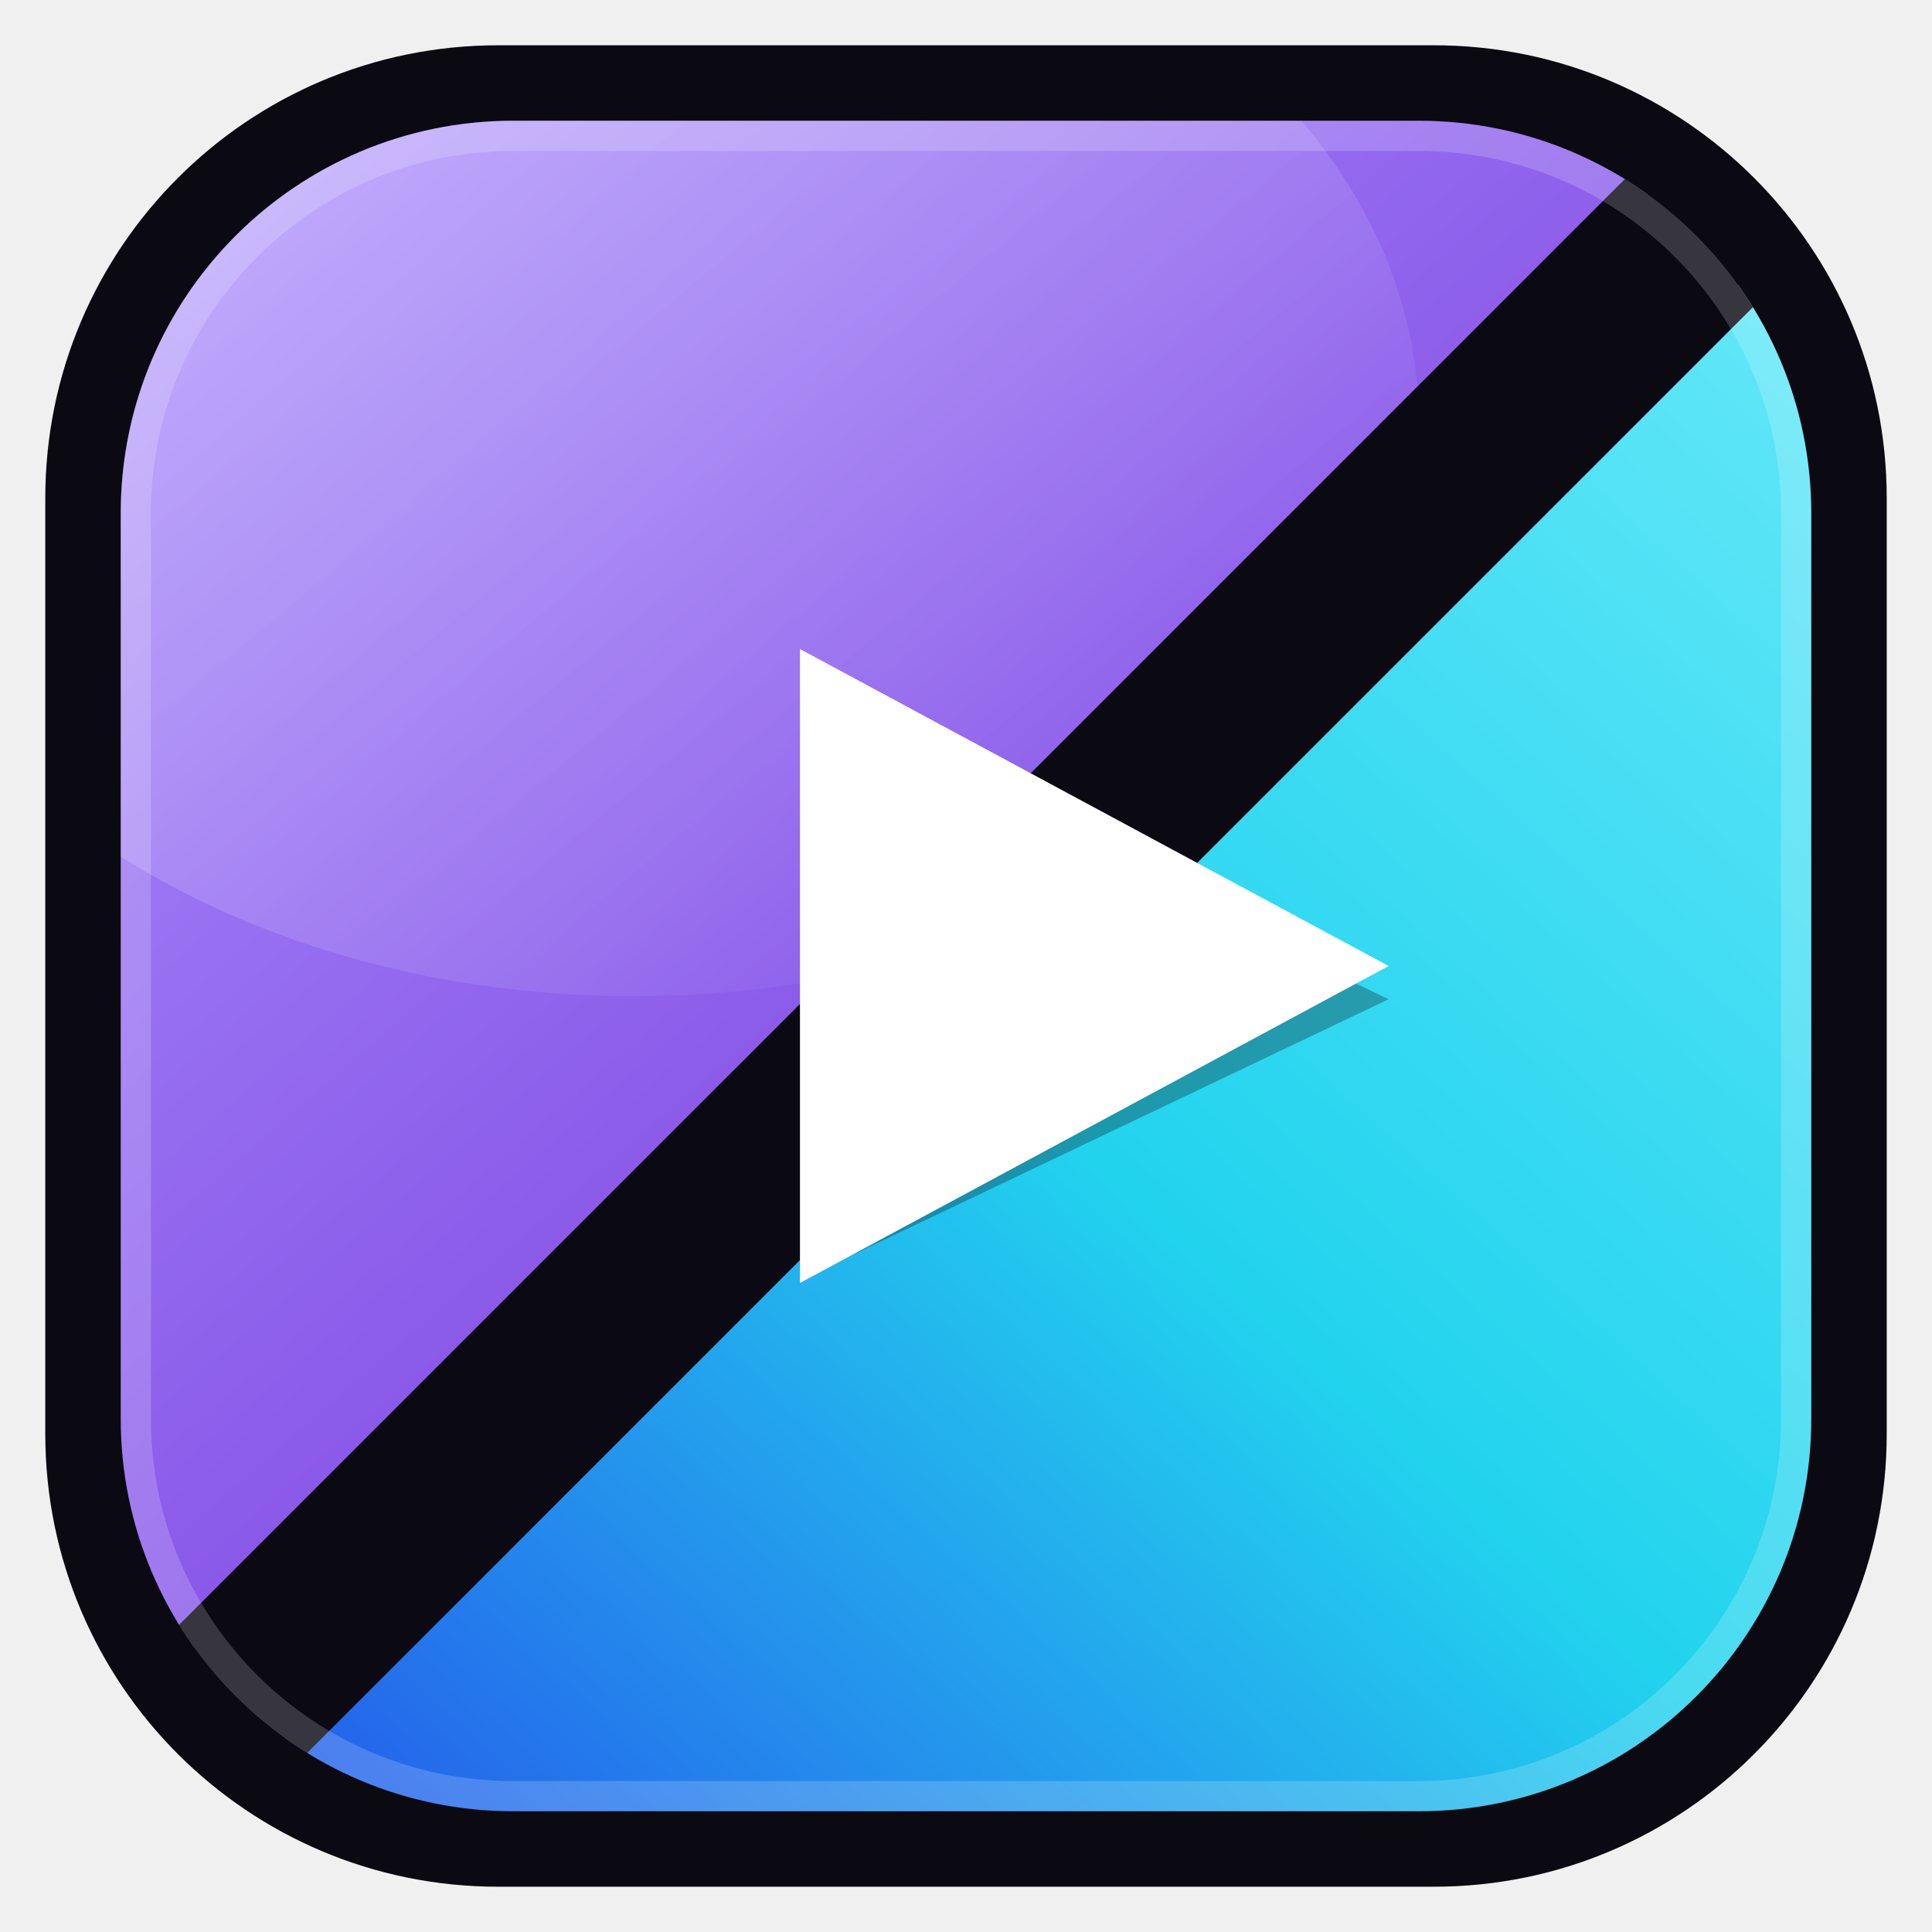
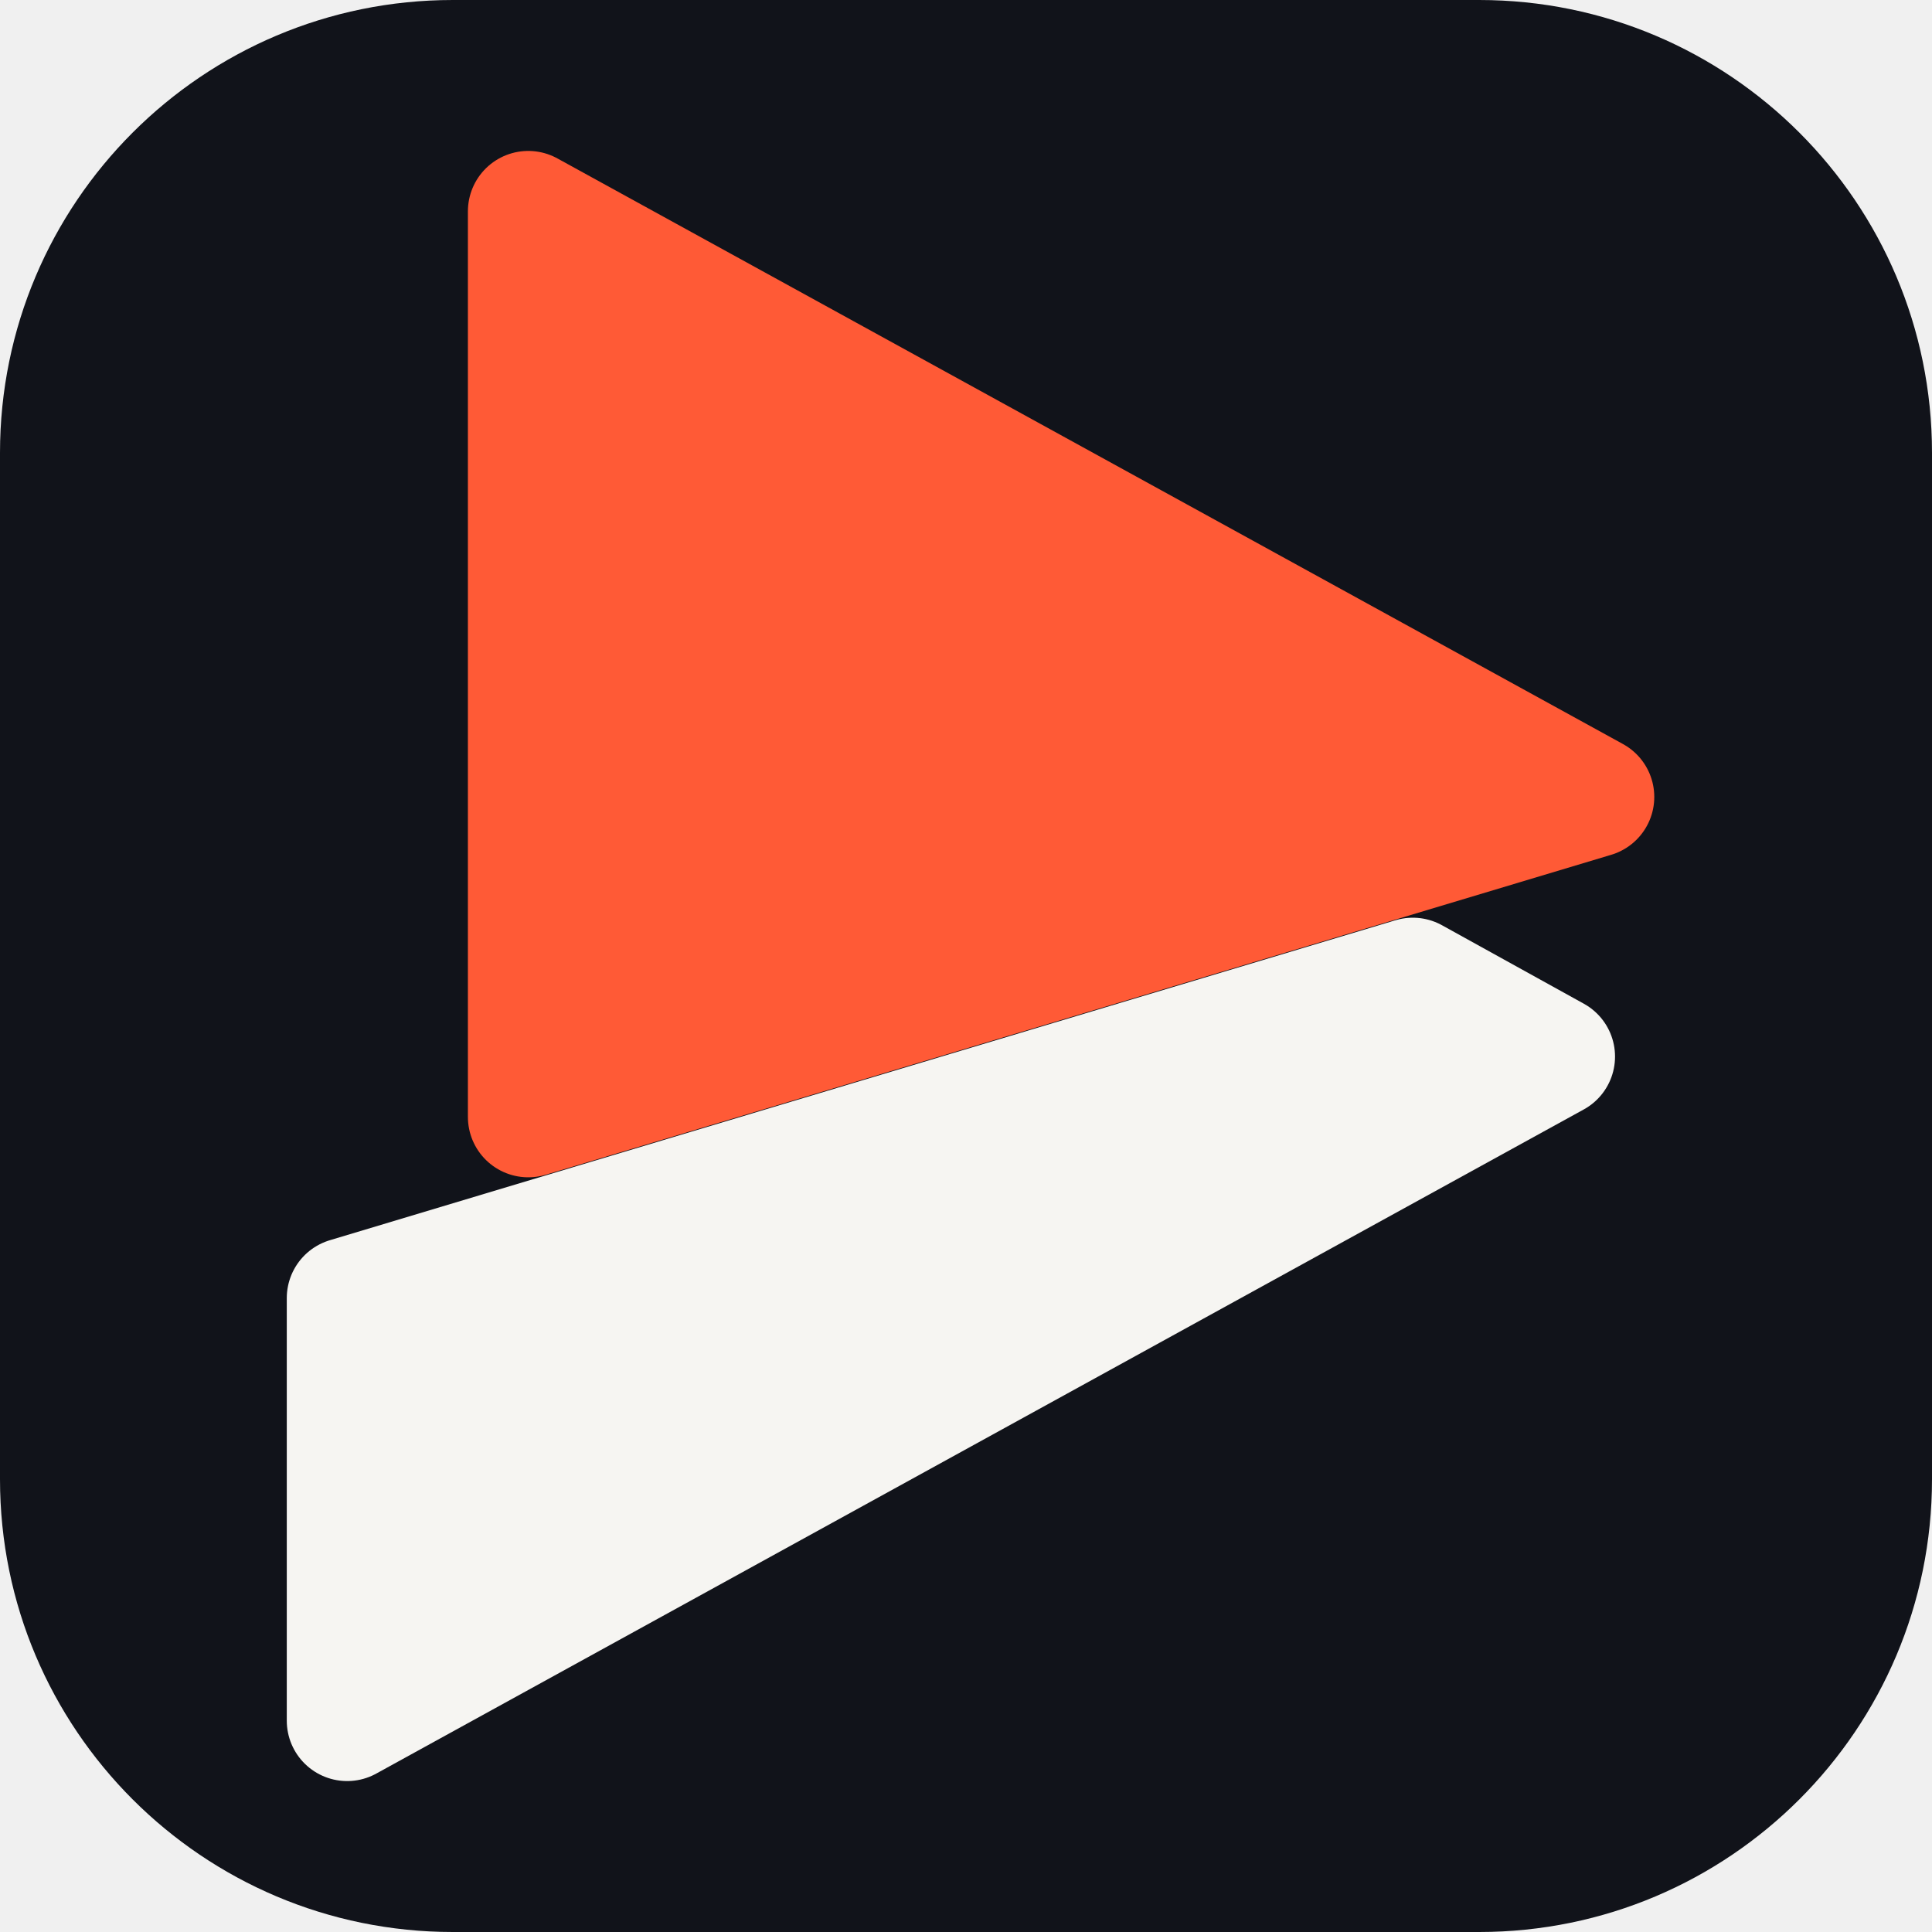
- <svg xmlns="http://www.w3.org/2000/svg" width="64" height="64" viewBox="0 0 64 64" role="img" aria-labelledby="clipstream-icon-title">
-   <defs>
-     <linearGradient id="cs-violet" x1="8" y1="5" x2="54" y2="58" gradientUnits="userSpaceOnUse">
-       <stop stop-color="#A78BFA" />
-       <stop offset="1" stop-color="#6D28D9" />
-     </linearGradient>
-     <linearGradient id="cs-cyan" x1="58" y1="5" x2="10" y2="58" gradientUnits="userSpaceOnUse">
-       <stop stop-color="#67E8F9" />
-       <stop offset=".55" stop-color="#22D3EE" />
-       <stop offset="1" stop-color="#2563EB" />
-     </linearGradient>
-     <linearGradient id="cs-shine" x1="10" y1="4" x2="34" y2="34" gradientUnits="userSpaceOnUse">
-       <stop stop-color="#ffffff" stop-opacity=".28" />
-       <stop offset="1" stop-color="#ffffff" stop-opacity="0" />
-     </linearGradient>
-     <clipPath id="cs-tile">
-       <rect x="4" y="4" width="56" height="56" rx="13" />
-     </clipPath>
-   </defs>
-   <rect x="1.5" y="1.5" width="61" height="61" rx="15" fill="#0B0912" />
-   <g clip-path="url(#cs-tile)">
-     <path d="M4 4H57L4 57Z" fill="url(#cs-violet)" />
-     <path d="M60 60H7L60 7Z" fill="url(#cs-cyan)" />
-     <ellipse cx="21" cy="14" rx="26" ry="19" fill="url(#cs-shine)" />
-     <path d="M60 4 4 60" stroke="#0B0912" stroke-width="6" />
-   </g>
-   <rect x="4.5" y="4.5" width="55" height="55" rx="12.5" fill="none" stroke="#ffffff" stroke-opacity=".18" />
-   <path d="M26.5 22.7 46 32 26.5 41.3Z" fill="#0B0912" opacity=".3" transform="translate(0 1.1)" />
-   <path d="M26.5 21.5 46 32 26.5 42.5Z" fill="#ffffff" />
+ <svg xmlns="http://www.w3.org/2000/svg" viewBox="0 0 64 64" width="64" height="64" role="img" aria-label="ClipStream icon">
+   <rect x="0" y="0" width="64" height="64" rx="15" fill="#11131A" />
+   <polygon points="17.5,7 52.8,26.4 17.5,37" fill="#FF5A36" stroke="#FF5A36" stroke-width="4" stroke-linejoin="round" />
+   <polygon points="11.5,43 46.8,32.4 51.5,35 11.5,57" fill="#F6F5F2" stroke="#F6F5F2" stroke-width="4" stroke-linejoin="round" />
</svg>
